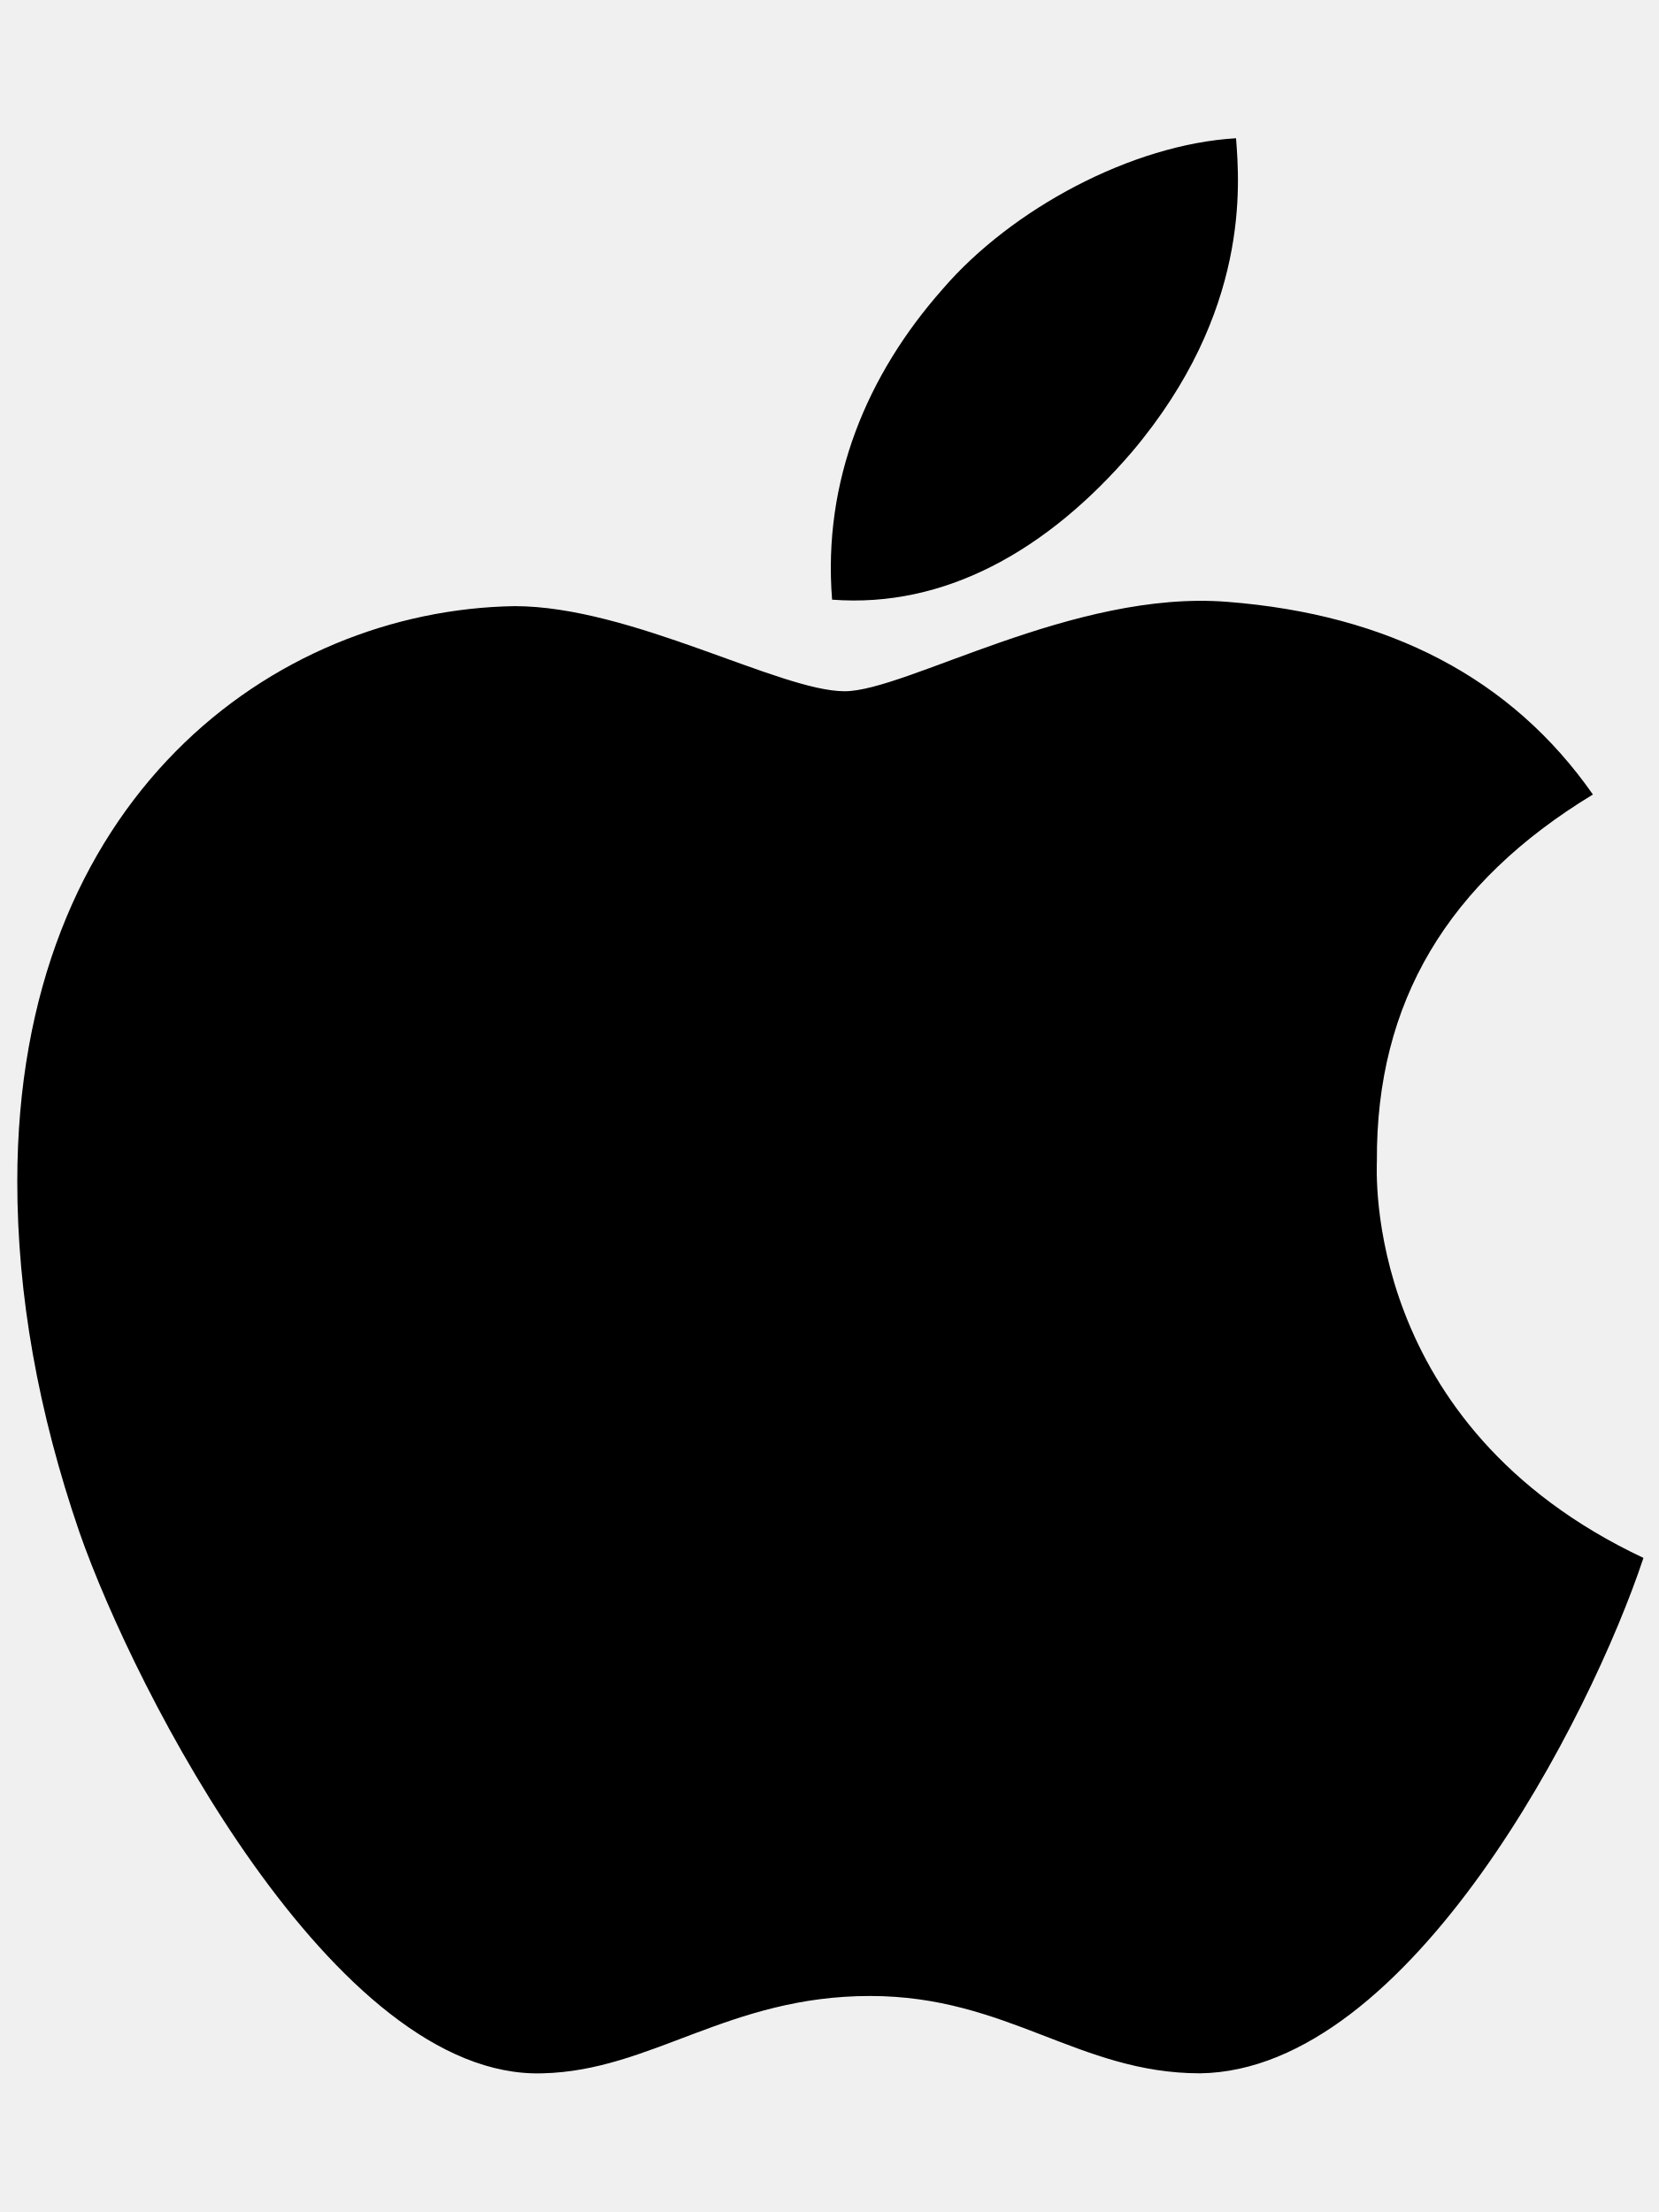
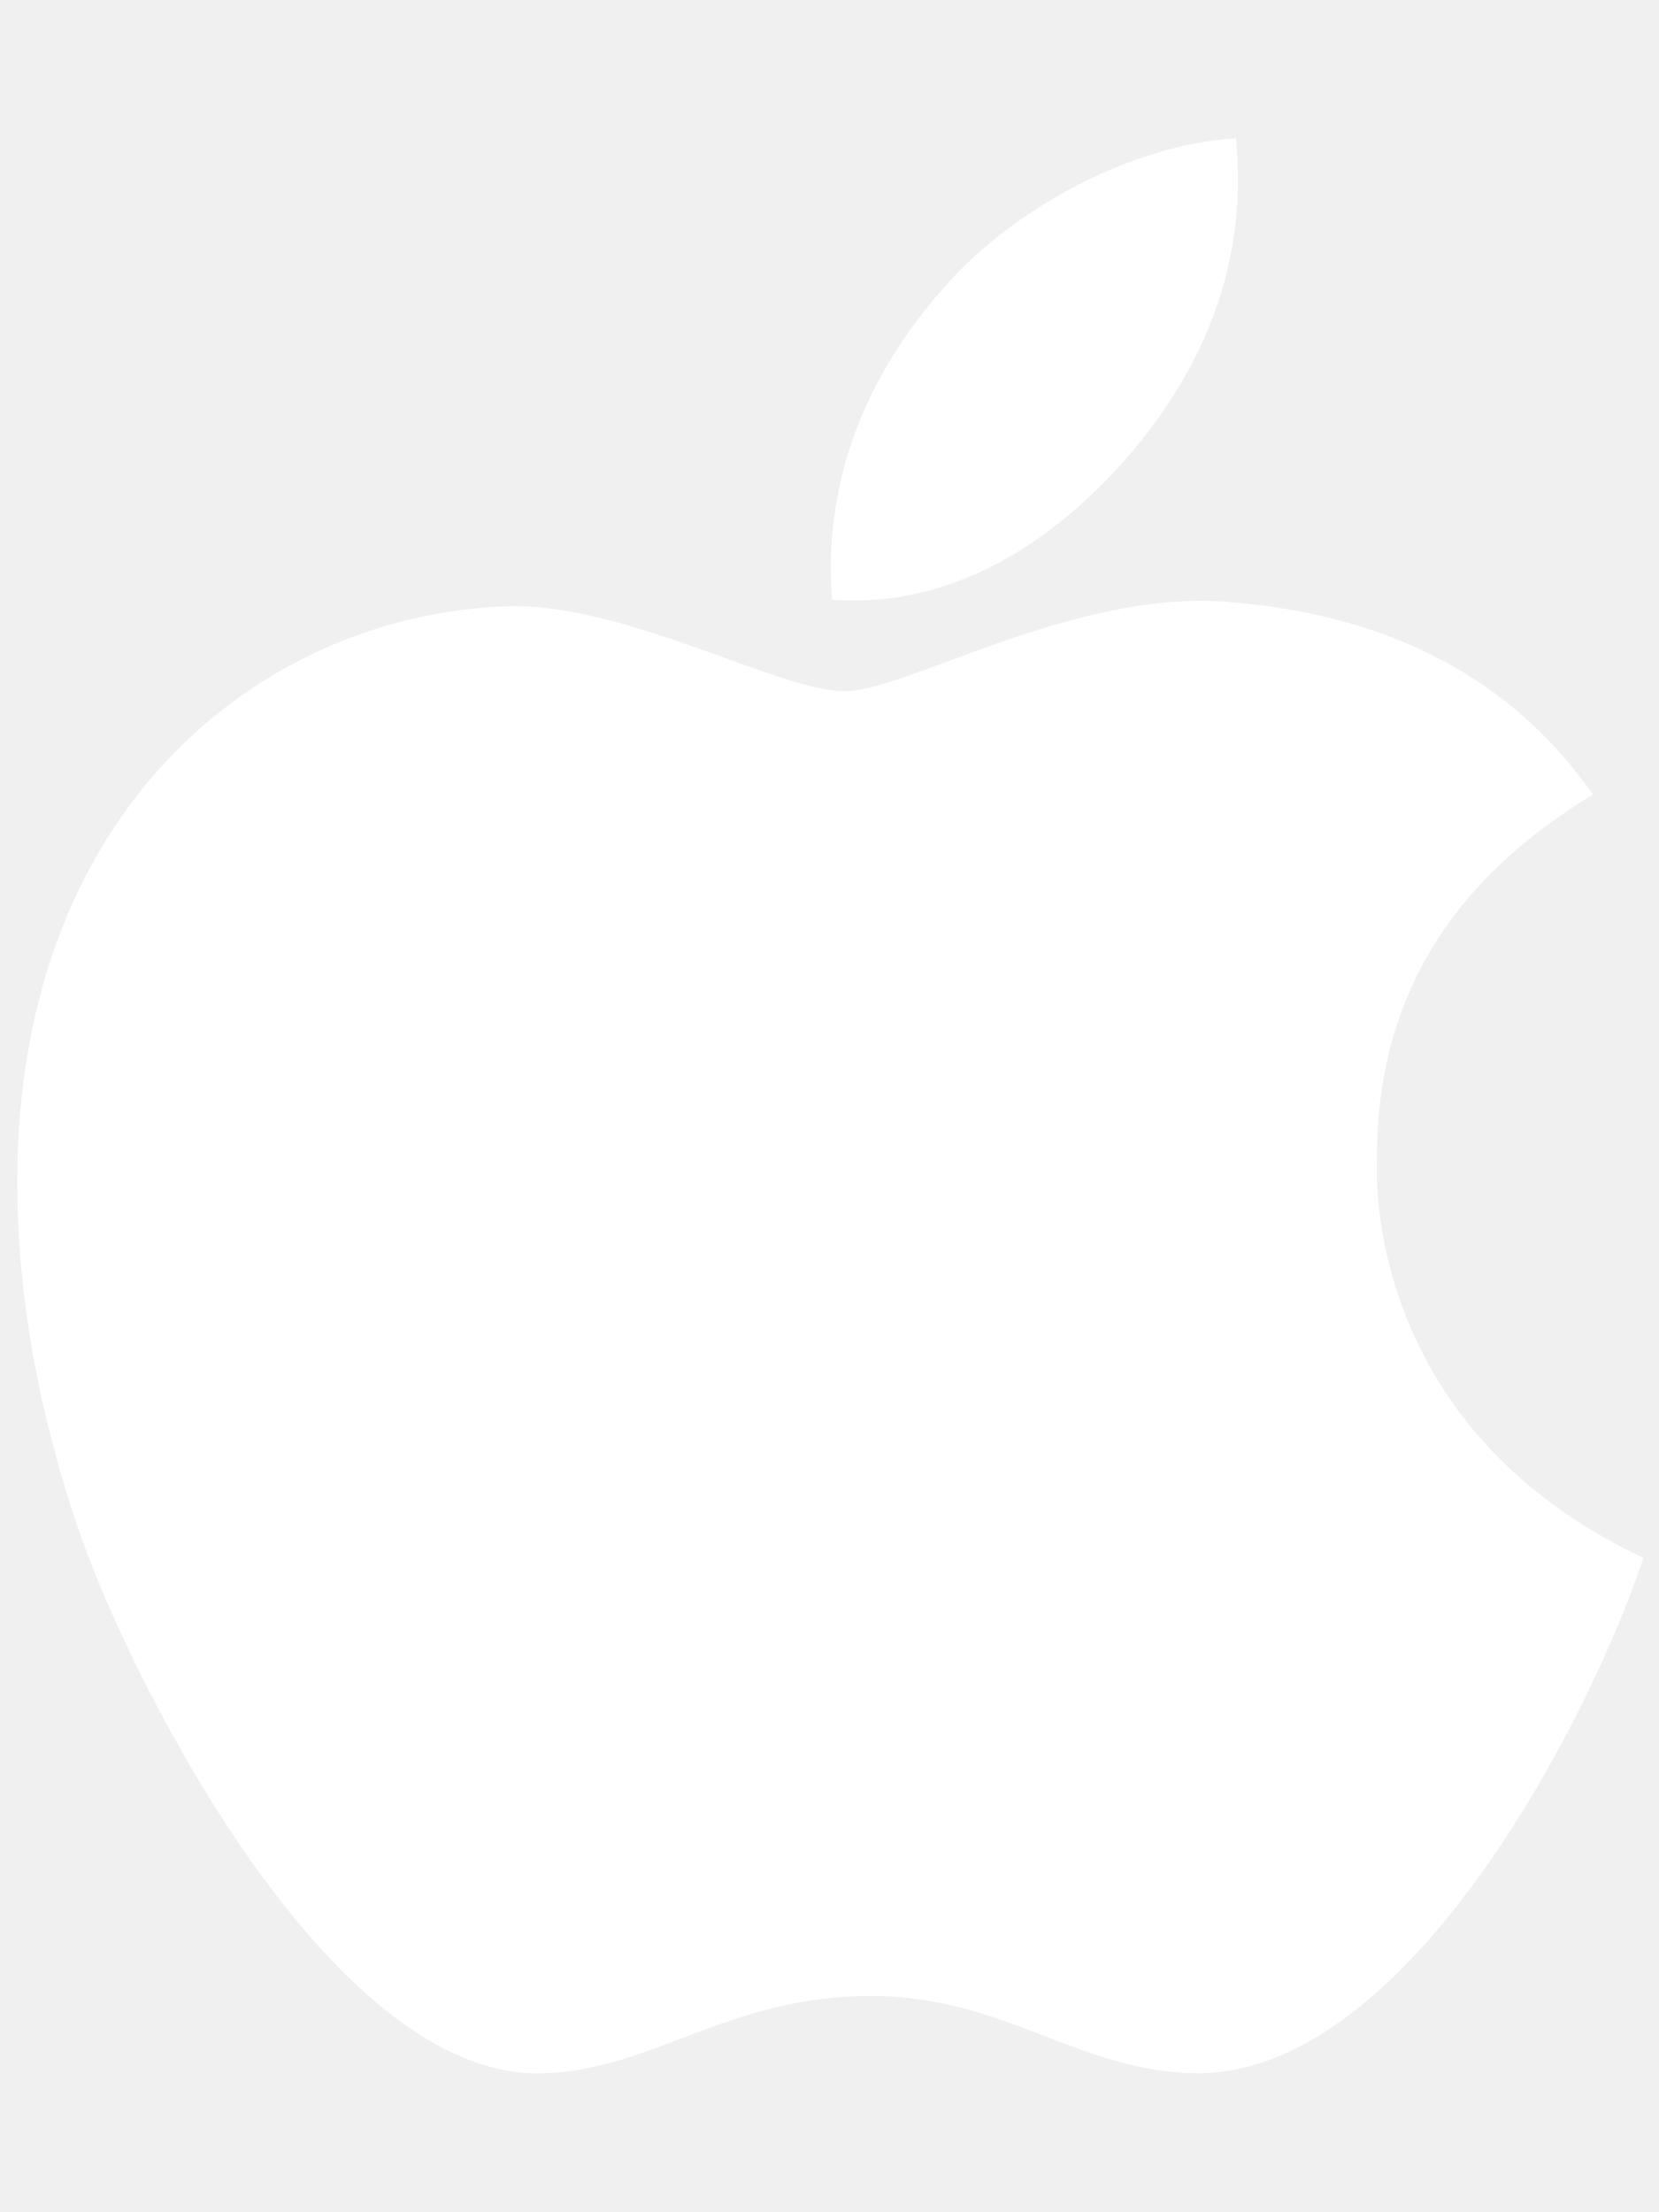
- <svg xmlns="http://www.w3.org/2000/svg" viewBox="0 0 384 512">
-   <path d="m318.7 268.7c-.2-36.7 16.4-64.4 50-84.8-18.8-26.9-47.2-41.7-84.7-44.6-35.5-2.8-74.3 20.7-88.5 20.7-15 0-49.4-19.7-76.4-19.7-55.8.9-115.1 44.5-115.1 133.2q0 39.3 14.4 81.2c12.8 36.7 59 126.7 107.2 125.2 25.2-.6 43-17.9 75.8-17.9 31.8 0 48.3 17.9 76.4 17.9 48.6-.7 90.4-82.5 102.6-119.3-65.2-30.7-61.7-90-61.7-91.9zm-56.6-164.2c27.3-32.4 24.8-61.9 24-72.5-24.1 1.4-52 16.4-67.9 34.9-17.5 19.8-27.8 44.3-25.6 71.9 26.1 2 49.9-11.4 69.5-34.3z" />
+ <svg xmlns="http://www.w3.org/2000/svg" width="384" height="512" viewBox="0 0 384 512" fill="none">
+   <path d="M318.7 268.7C318.5 232 335.1 204.3 368.7 183.9C349.9 157 321.5 142.2 284 139.3C248.5 136.5 209.7 160 195.5 160C180.5 160 146.1 140.3 119.1 140.3C63.3 141.2 4 184.8 4 273.5C4 299.7 8.8 326.767 18.4 354.7C31.2 391.4 77.4 481.4 125.6 479.9C150.8 479.3 168.6 462 201.4 462C233.2 462 249.7 479.9 277.8 479.9C326.4 479.2 368.2 397.4 380.4 360.6C315.2 329.9 318.7 270.6 318.7 268.7ZM262.1 104.5C289.4 72.1 286.9 42.6 286.1 32C262 33.4 234.1 48.4 218.2 66.9C200.7 86.7 190.4 111.2 192.6 138.8C218.7 140.8 242.5 127.4 262.1 104.5Z" fill="white" />
</svg>
